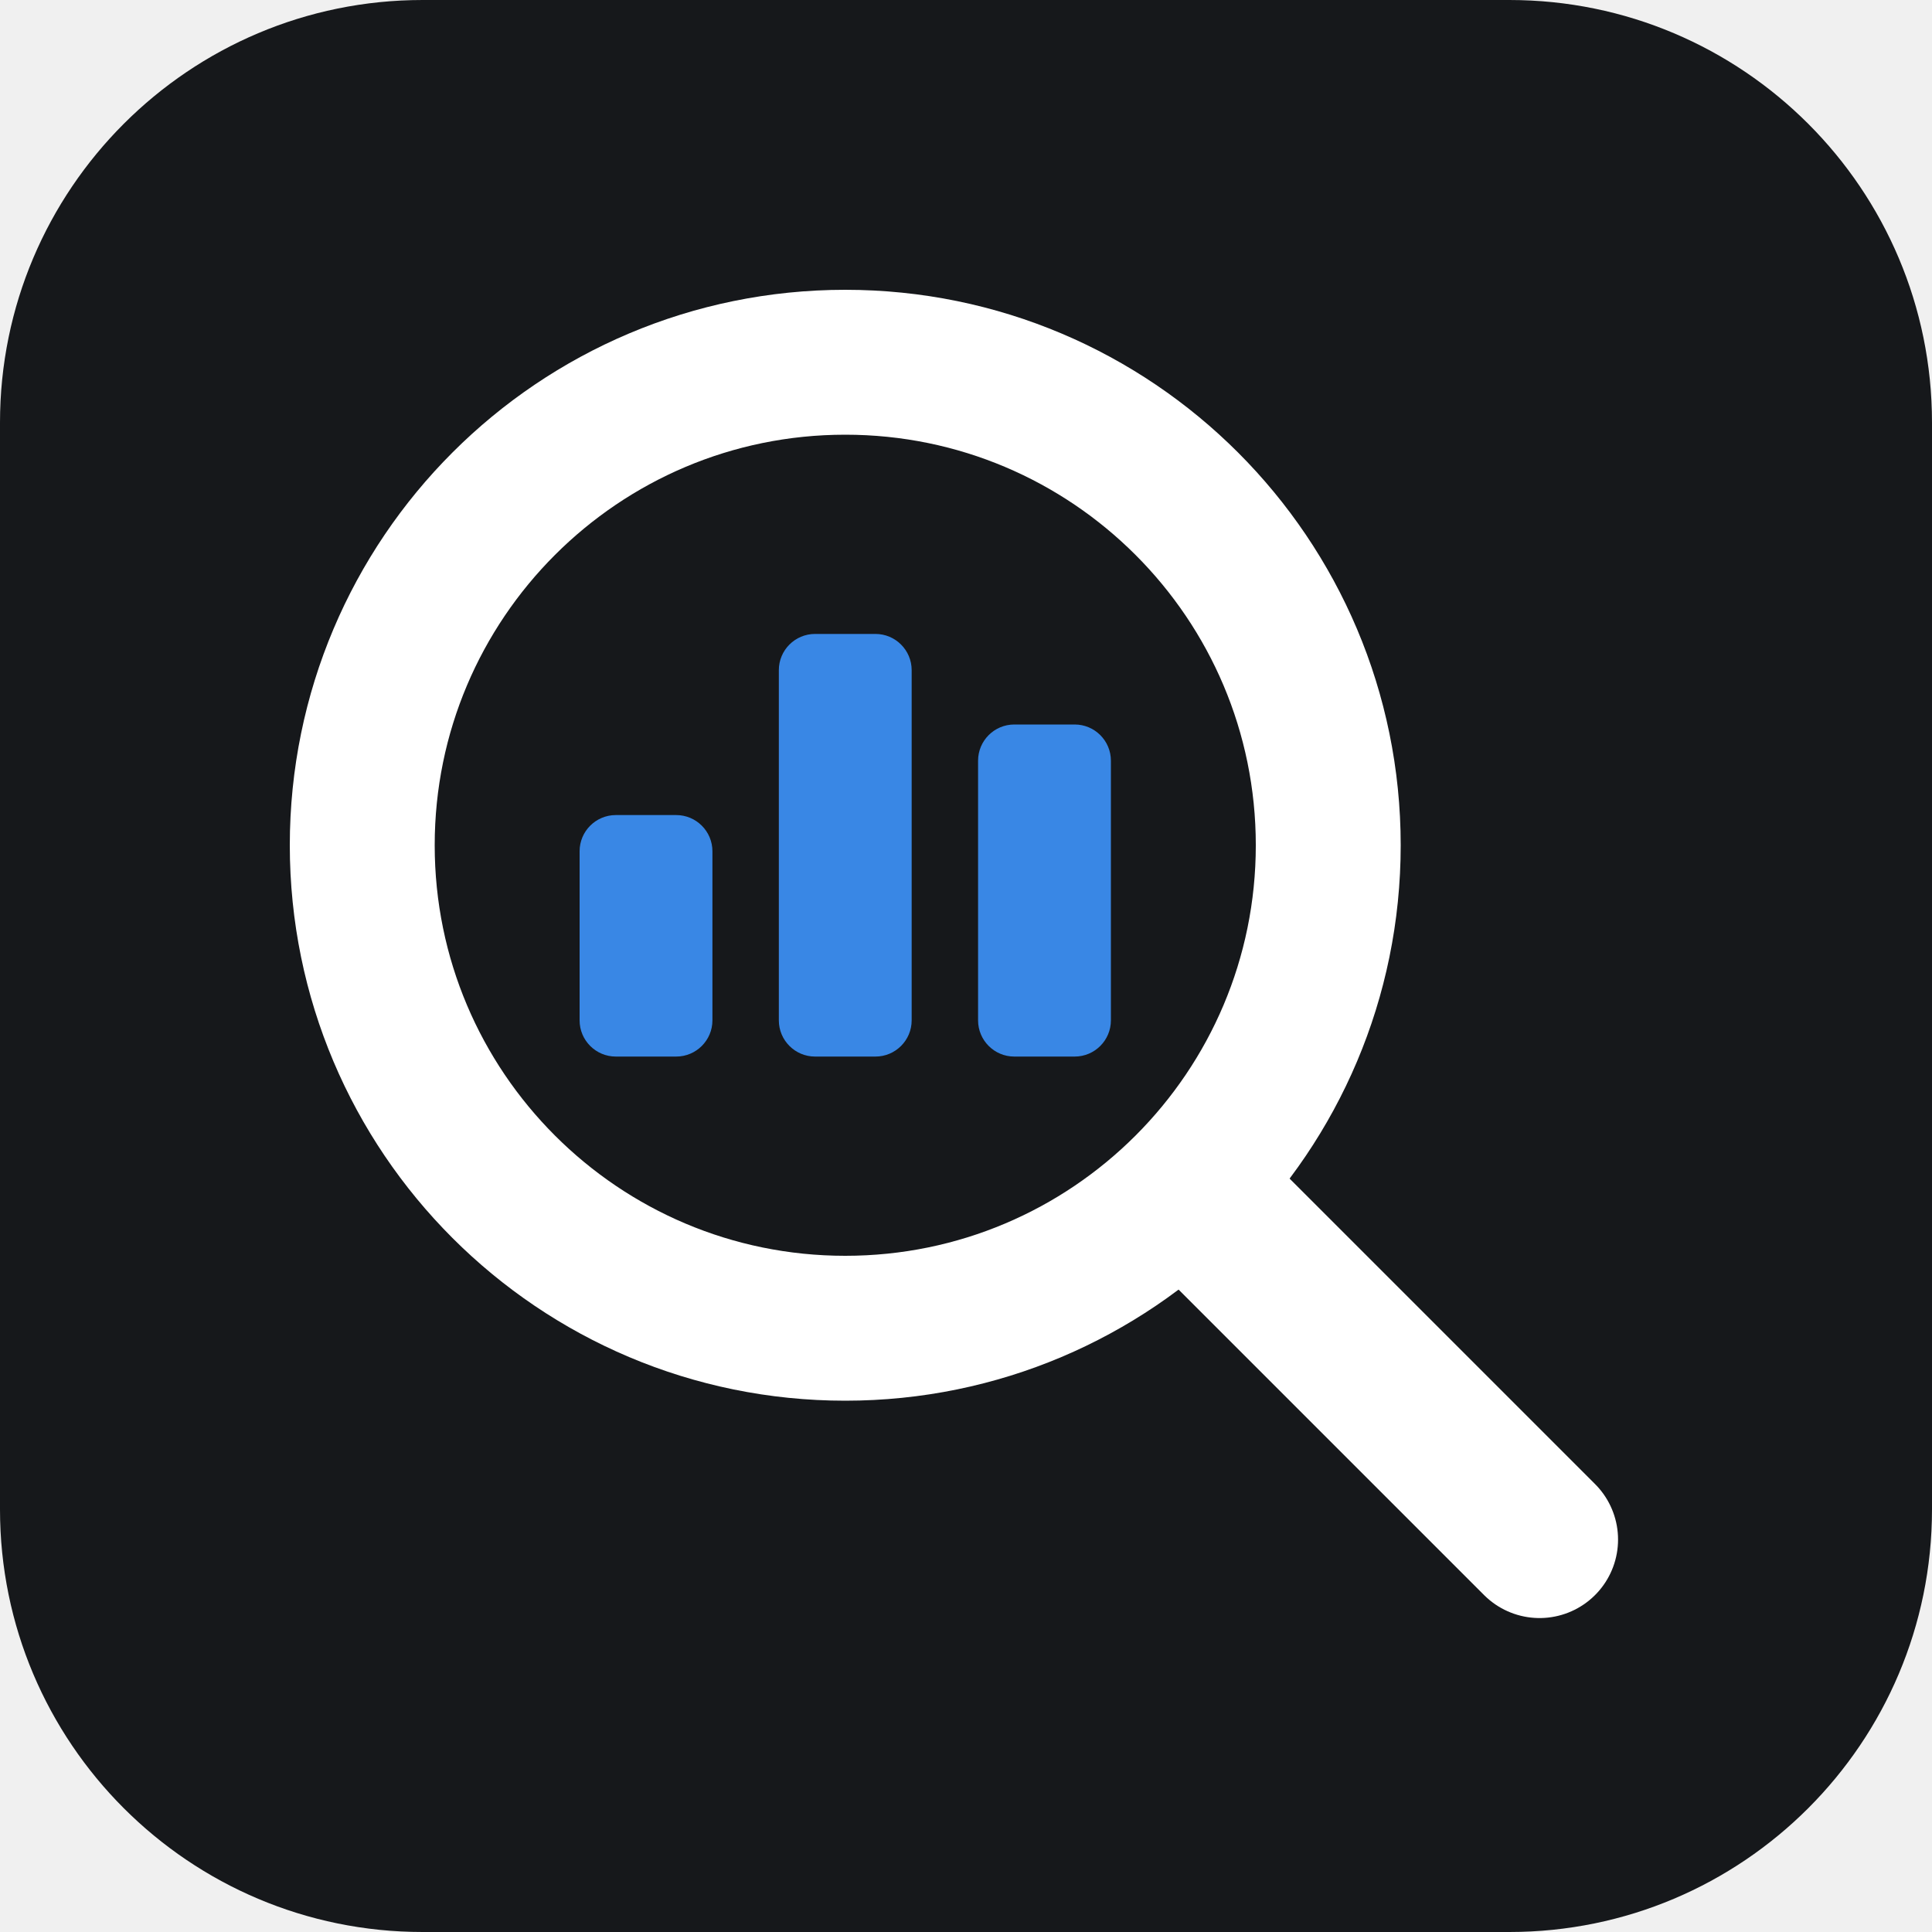
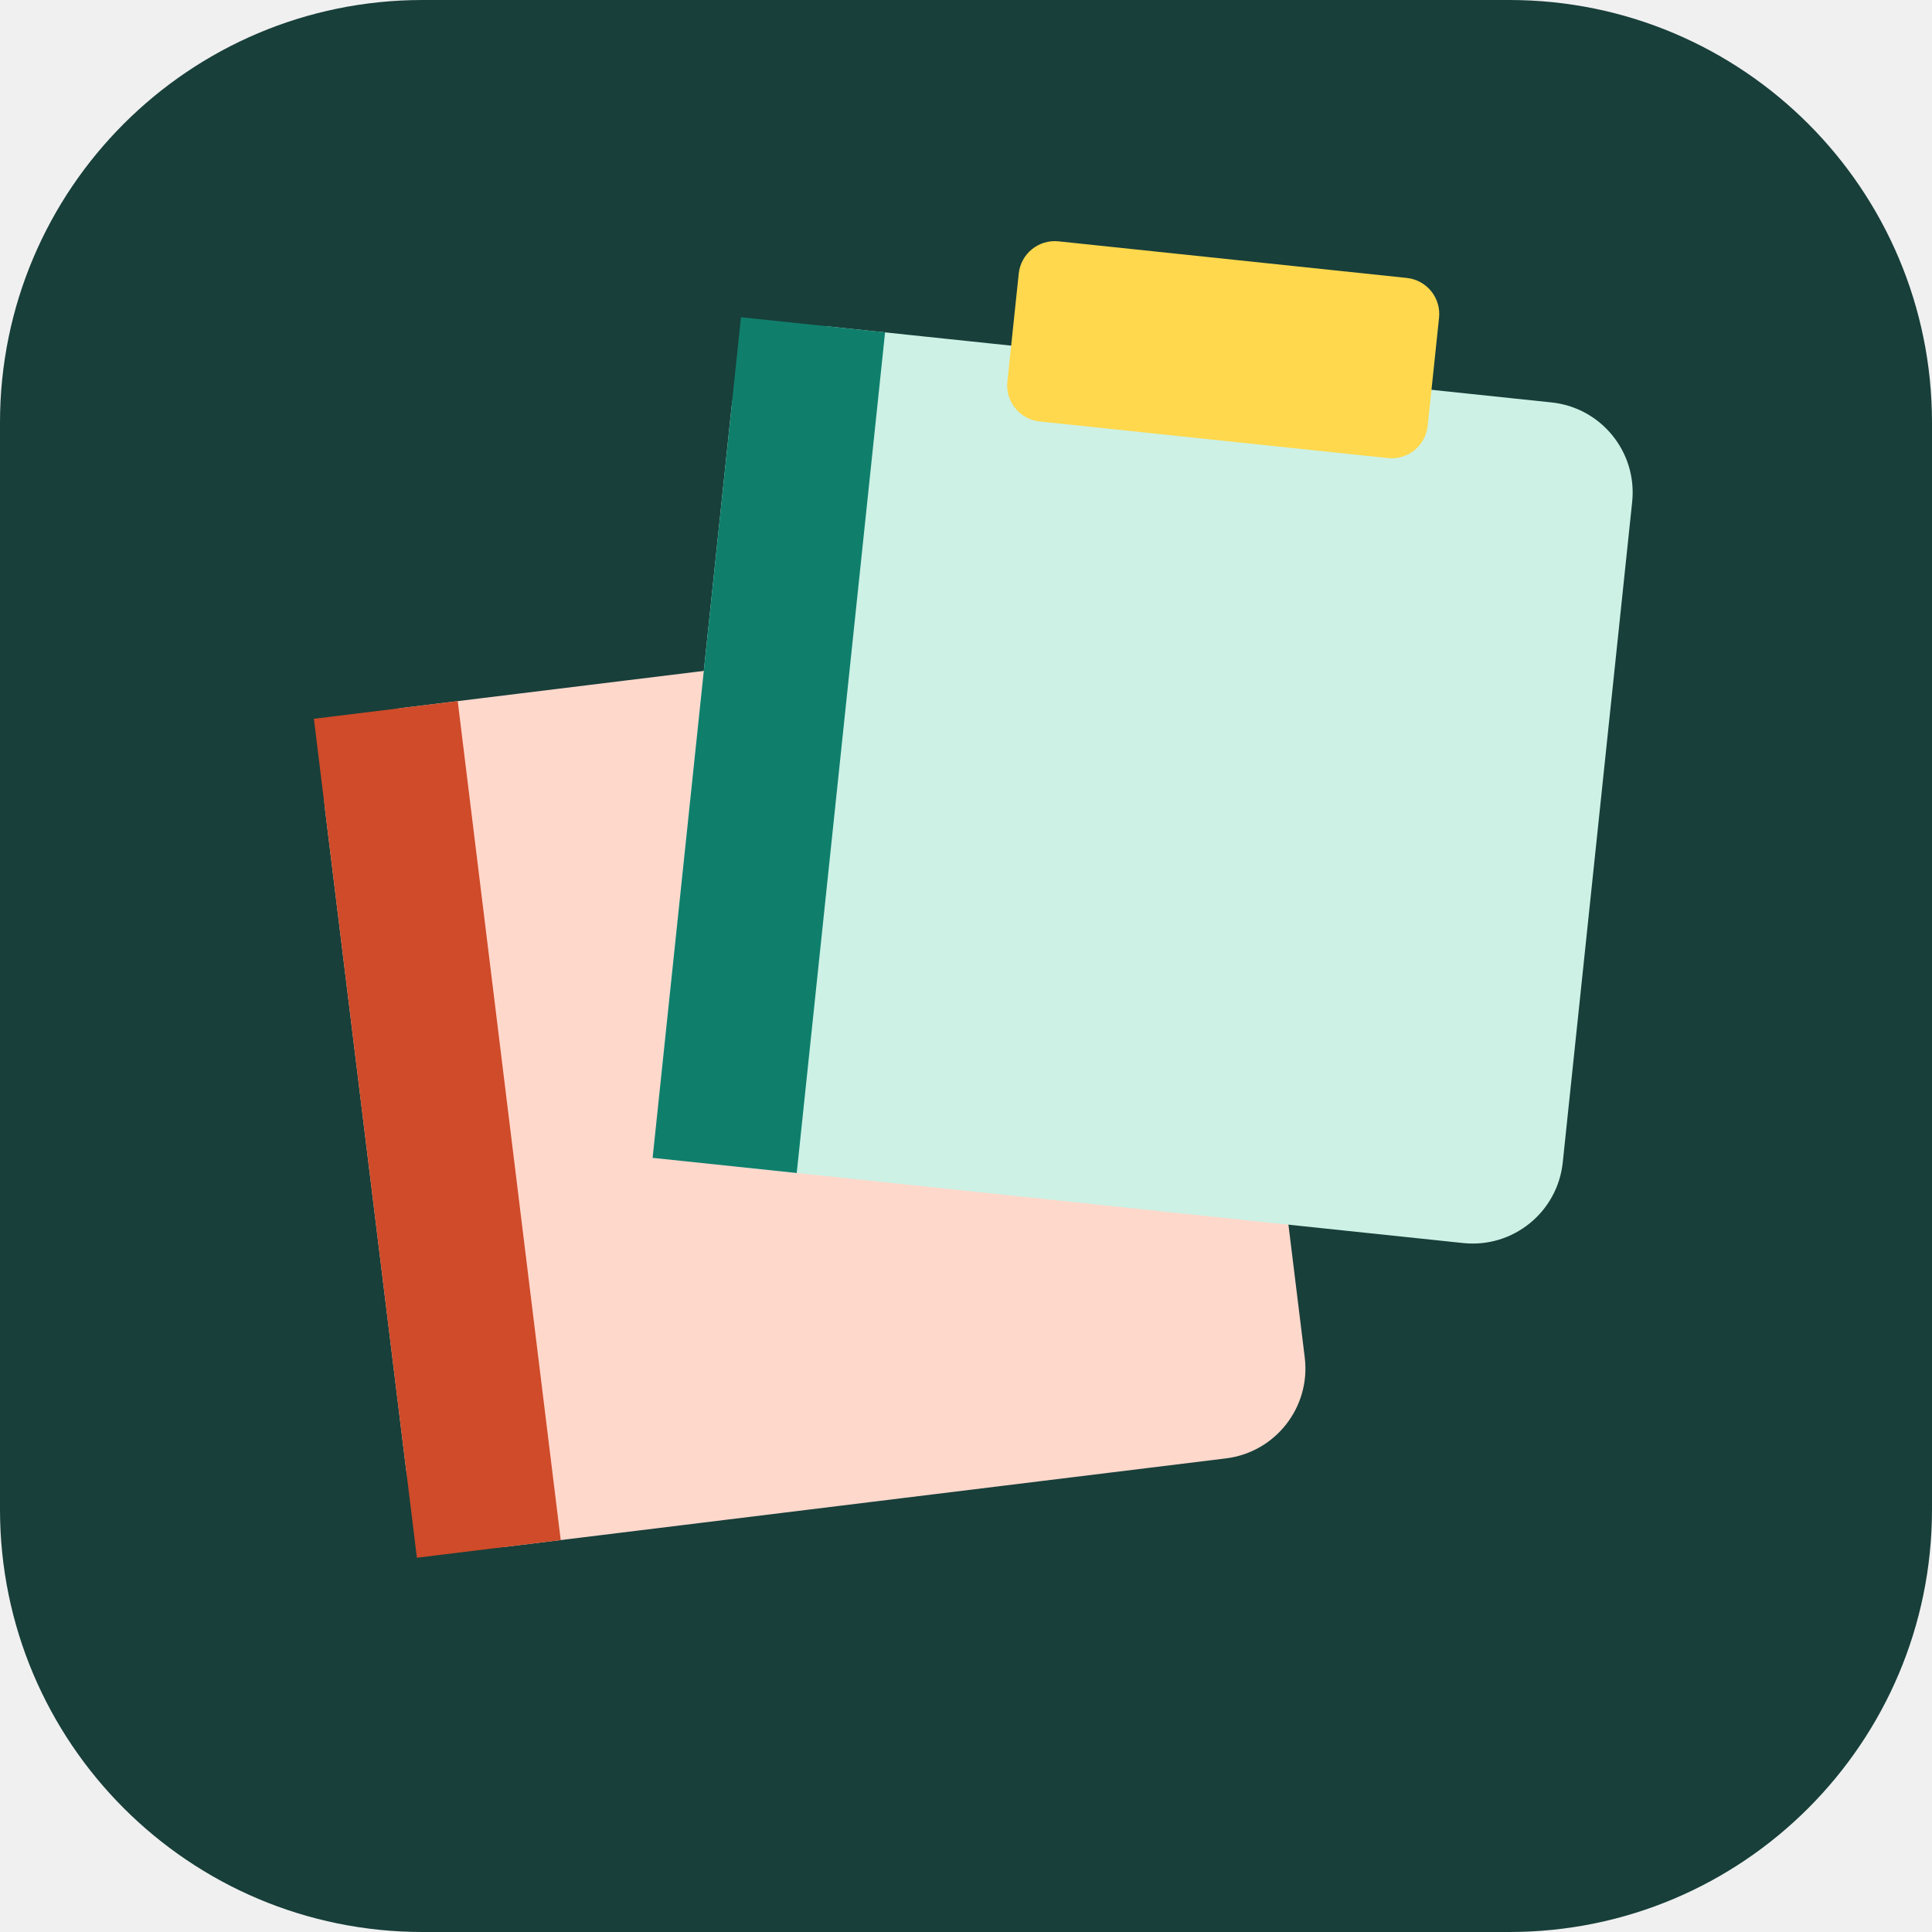
<svg xmlns="http://www.w3.org/2000/svg" viewBox="0 0 32 32">
-   <rect width="32" height="32" rx="7" fill="#16181b" />
-   <circle cx="14" cy="14" r="8" fill="none" stroke="#fff" stroke-width="2.4" />
-   <path d="M20 20 25.5 25.5" stroke="#fff" stroke-width="2.6" stroke-linecap="round" />
-   <rect x="9.6" y="13.5" width="2.2" height="4" rx=".6" fill="#3987e5" />
-   <rect x="12.9" y="10.5" width="2.2" height="7" rx=".6" fill="#3987e5" />
-   <rect x="16.2" y="12" width="2.2" height="5.5" rx=".6" fill="#3987e5" />
+   <rect width="32" height="32" rx="7" fill="#183f3a" />
+   <g transform="rotate(-7 13 18)">
+     <rect x="6" y="11" width="15" height="14" rx="1.5" fill="#ffd8cc" />
+     <rect x="6" y="11" width="2.4" height="14" fill="#cf4b29" />
+   </g>
+   <g transform="rotate(6 19 13)">
+     <rect x="11.5" y="6" width="15" height="14" rx="1.5" fill="#cdf1e5" />
+     <rect x="11.5" y="6" width="2.4" height="14" fill="#0f7f6c" />
+     <rect x="16" y="4.2" width="7" height="3" rx=".6" fill="#ffd84d" />
+   </g>
</svg>
